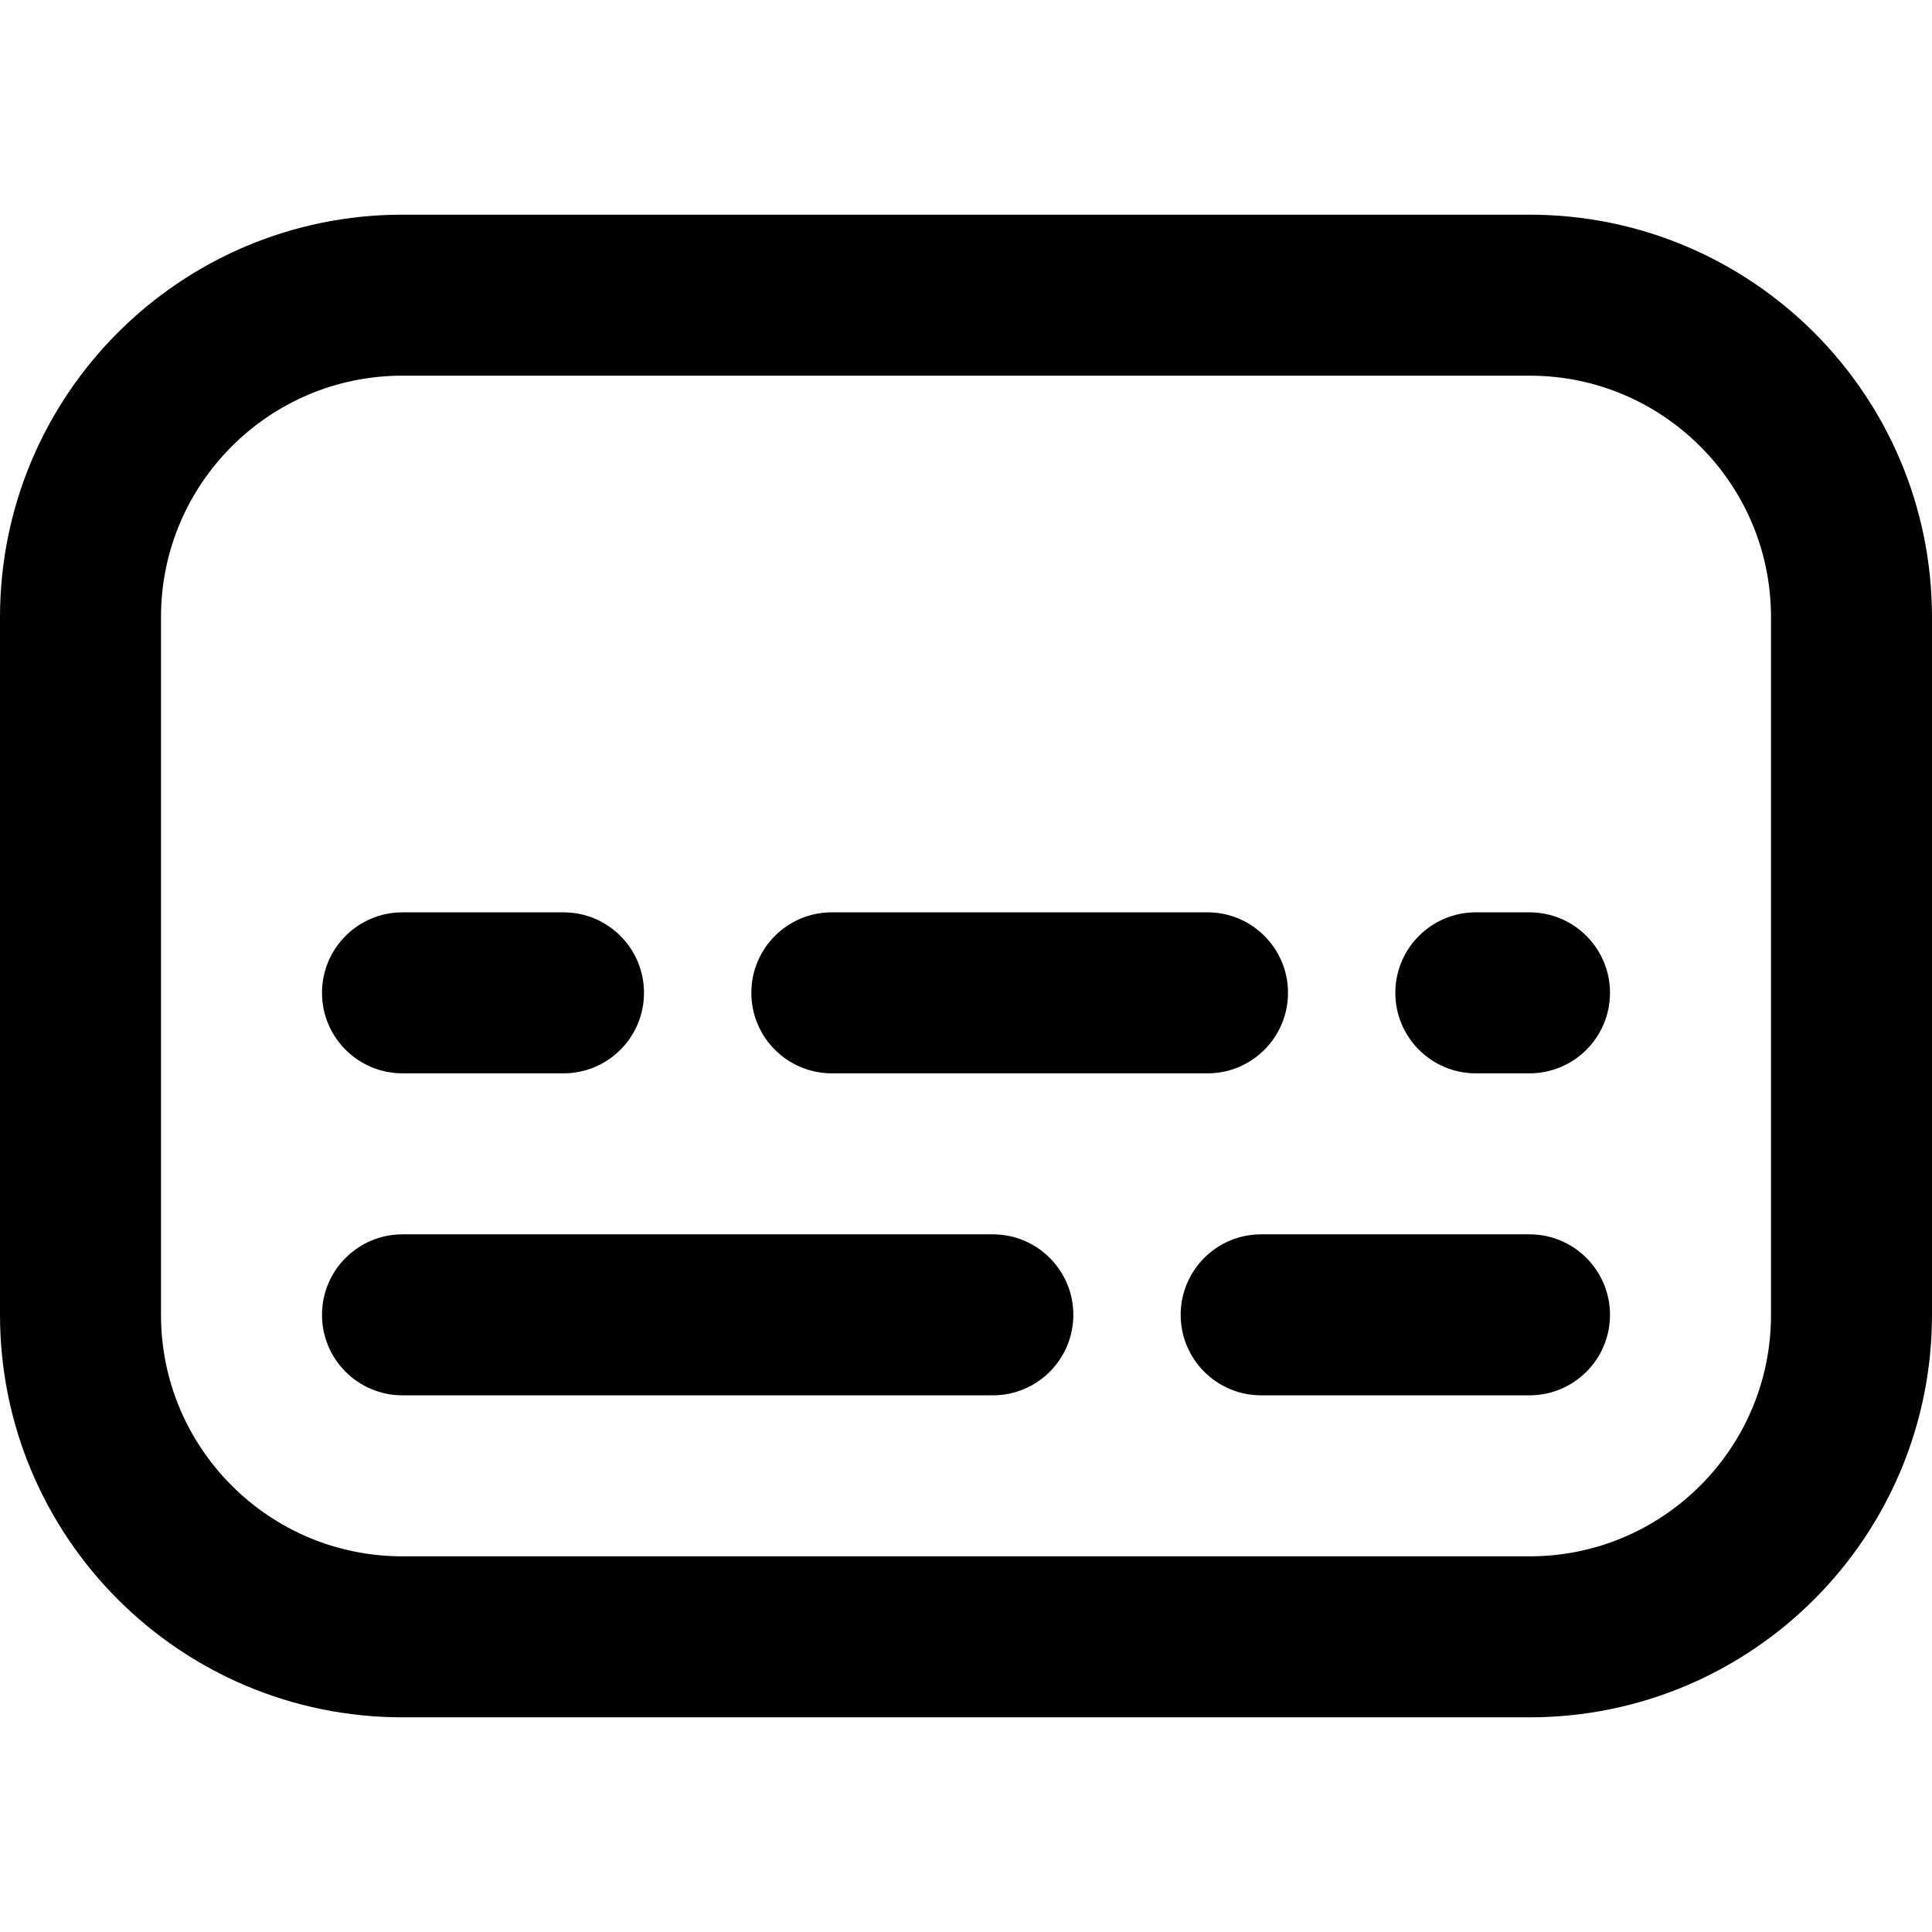
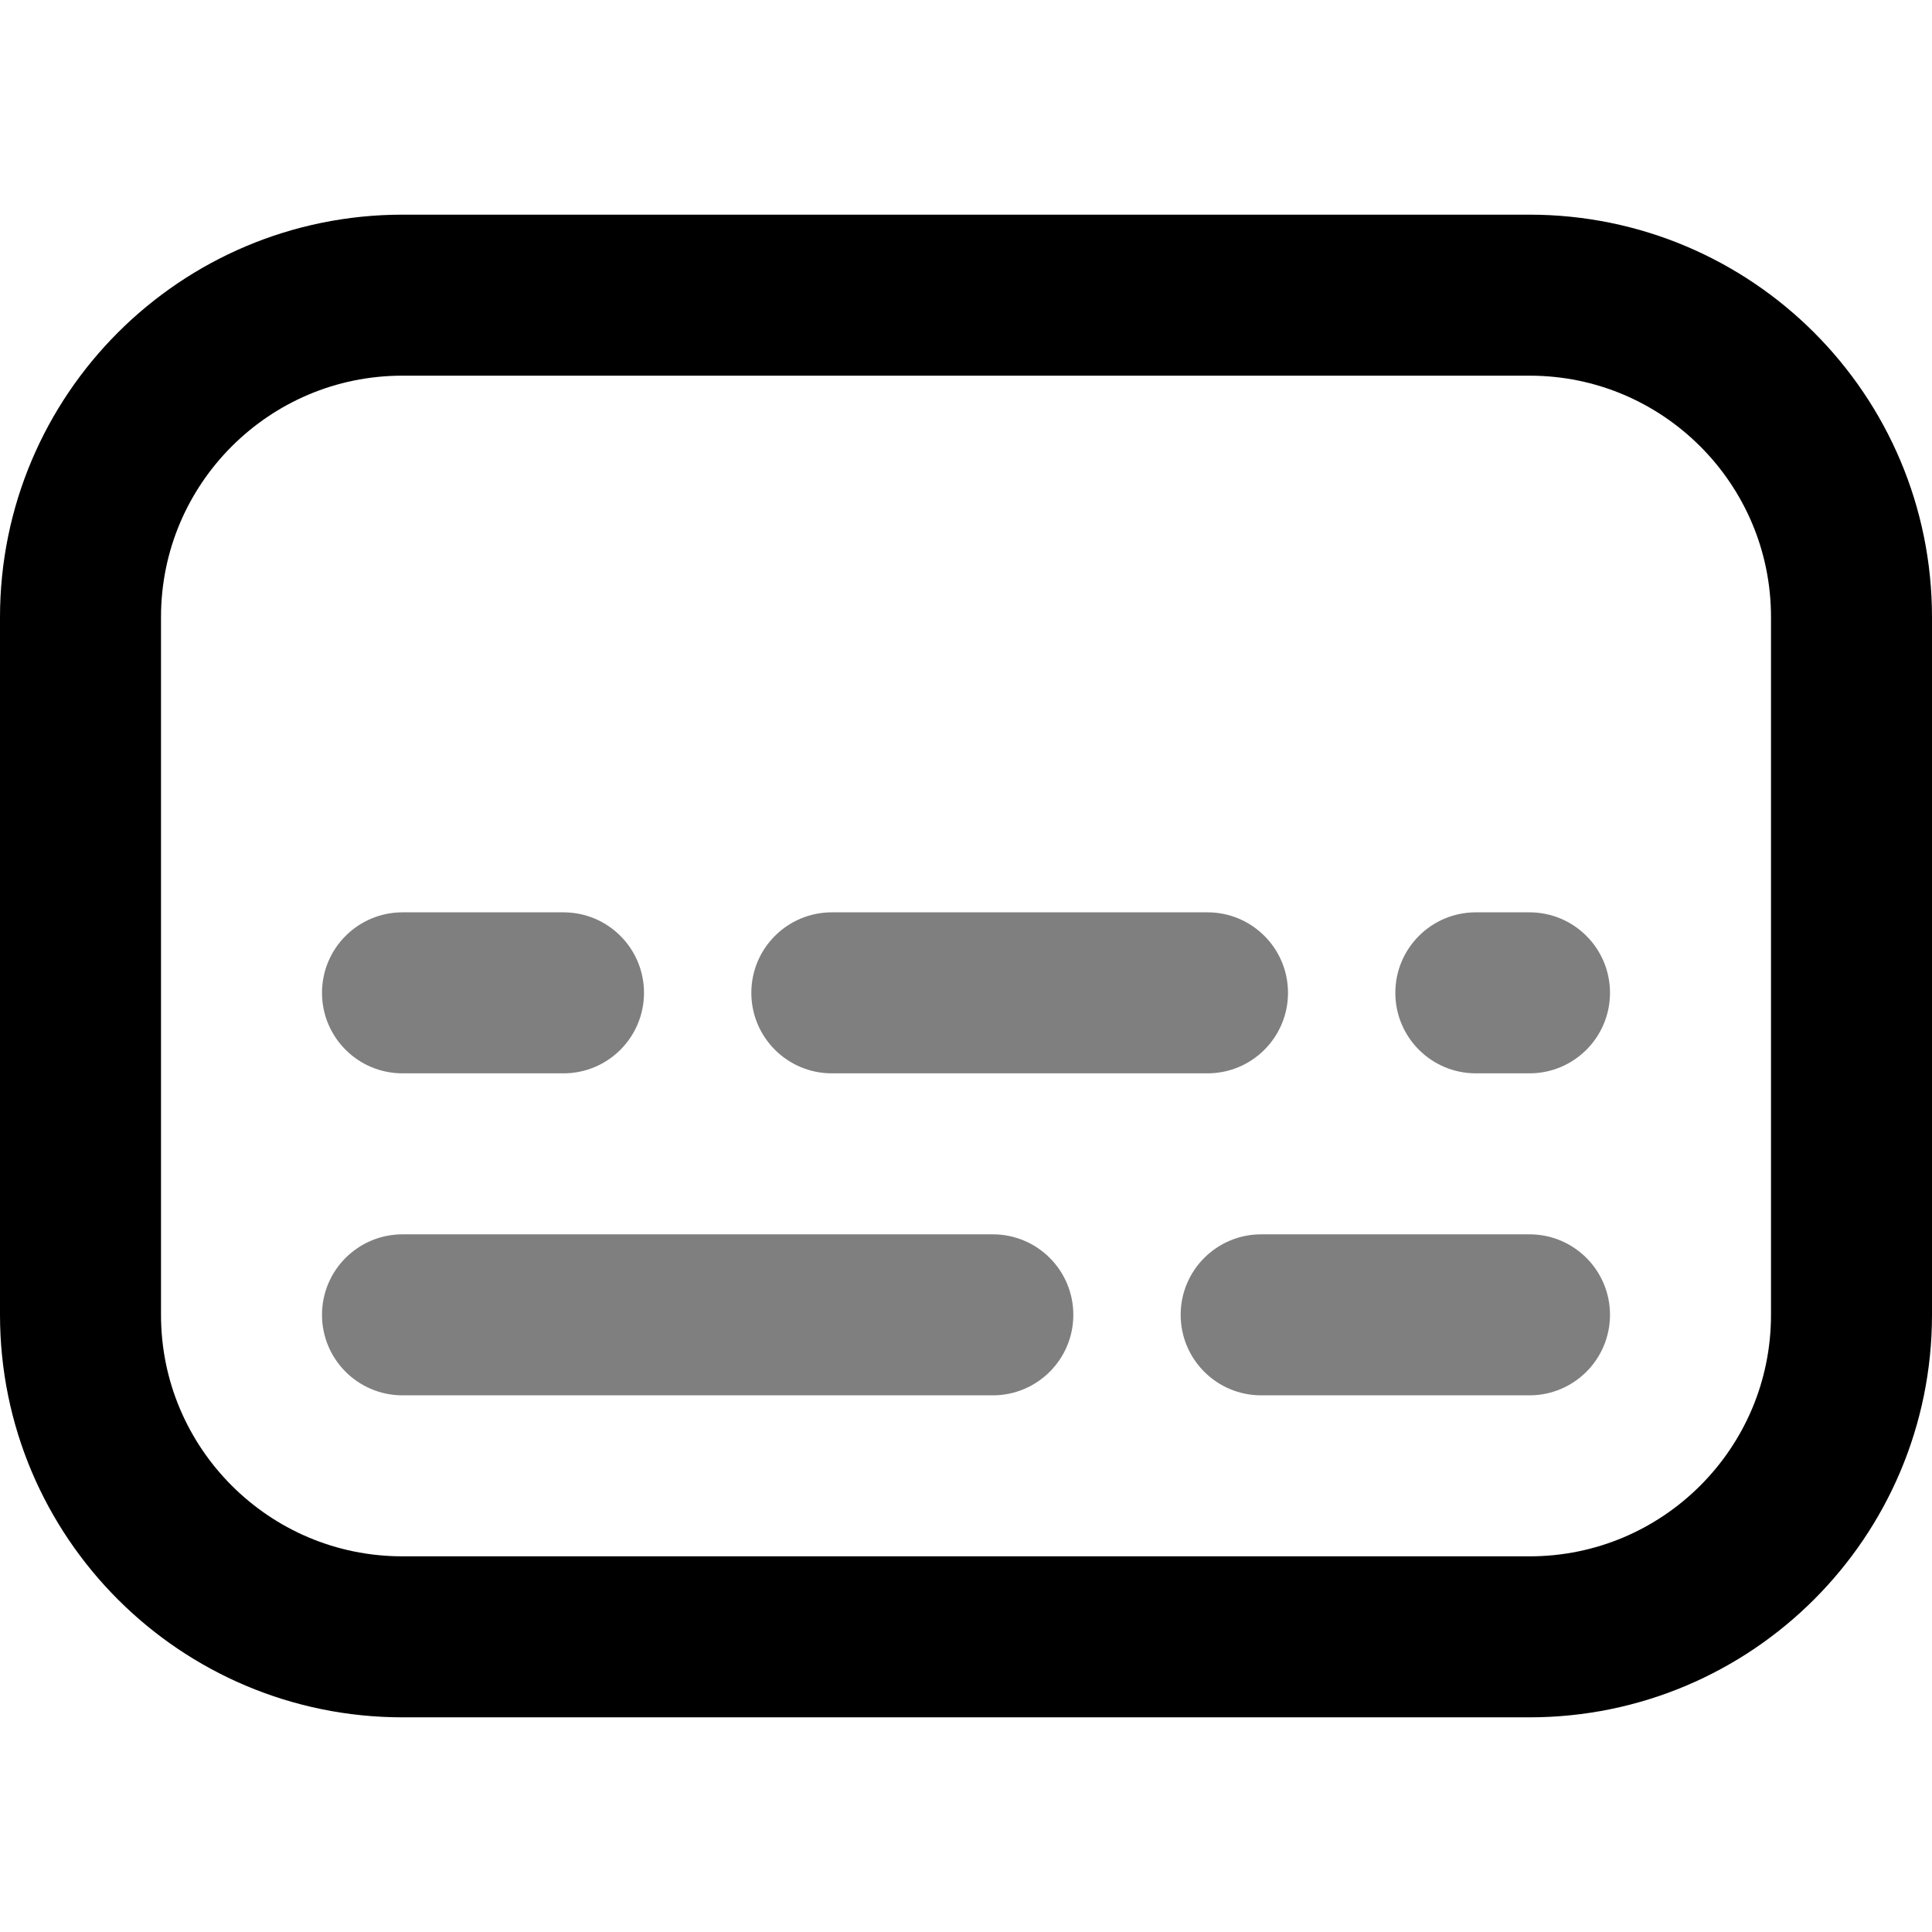
<svg xmlns="http://www.w3.org/2000/svg" width="18" height="18" fill="none" viewBox="0 0 18 18">
  <rect width="16.5" height="12.5" x=".75" y="2.75" stroke="currentColor" stroke-width="1.5" rx="3" />
-   <rect width="3" height="1.5" x="3" y="8.5" fill="currentColor" rx=".75" />
-   <rect width="2" height="1.5" x="13" y="8.5" fill="currentColor" rx=".75" />
-   <rect width="4" height="1.5" x="11" y="11.5" fill="currentColor" rx=".75" />
-   <rect width="5" height="1.5" x="7" y="8.5" fill="currentColor" rx=".75" />
-   <rect width="7" height="1.5" x="3" y="11.5" fill="currentColor" rx=".75" />
+   <rect width="3" height="1.5" x="3" y="8.5" fill="currentColor" fill-opacity=".5" rx=".75" />
+   <rect width="2" height="1.5" x="13" y="8.5" fill="currentColor" fill-opacity=".5" rx=".75" />
+   <rect width="4" height="1.5" x="11" y="11.5" fill="currentColor" fill-opacity=".5" rx=".75" />
+   <rect width="5" height="1.5" x="7" y="8.5" fill="currentColor" fill-opacity=".5" rx=".75" />
+   <rect width="7" height="1.5" x="3" y="11.5" fill="currentColor" fill-opacity=".5" rx=".75" />
</svg>
